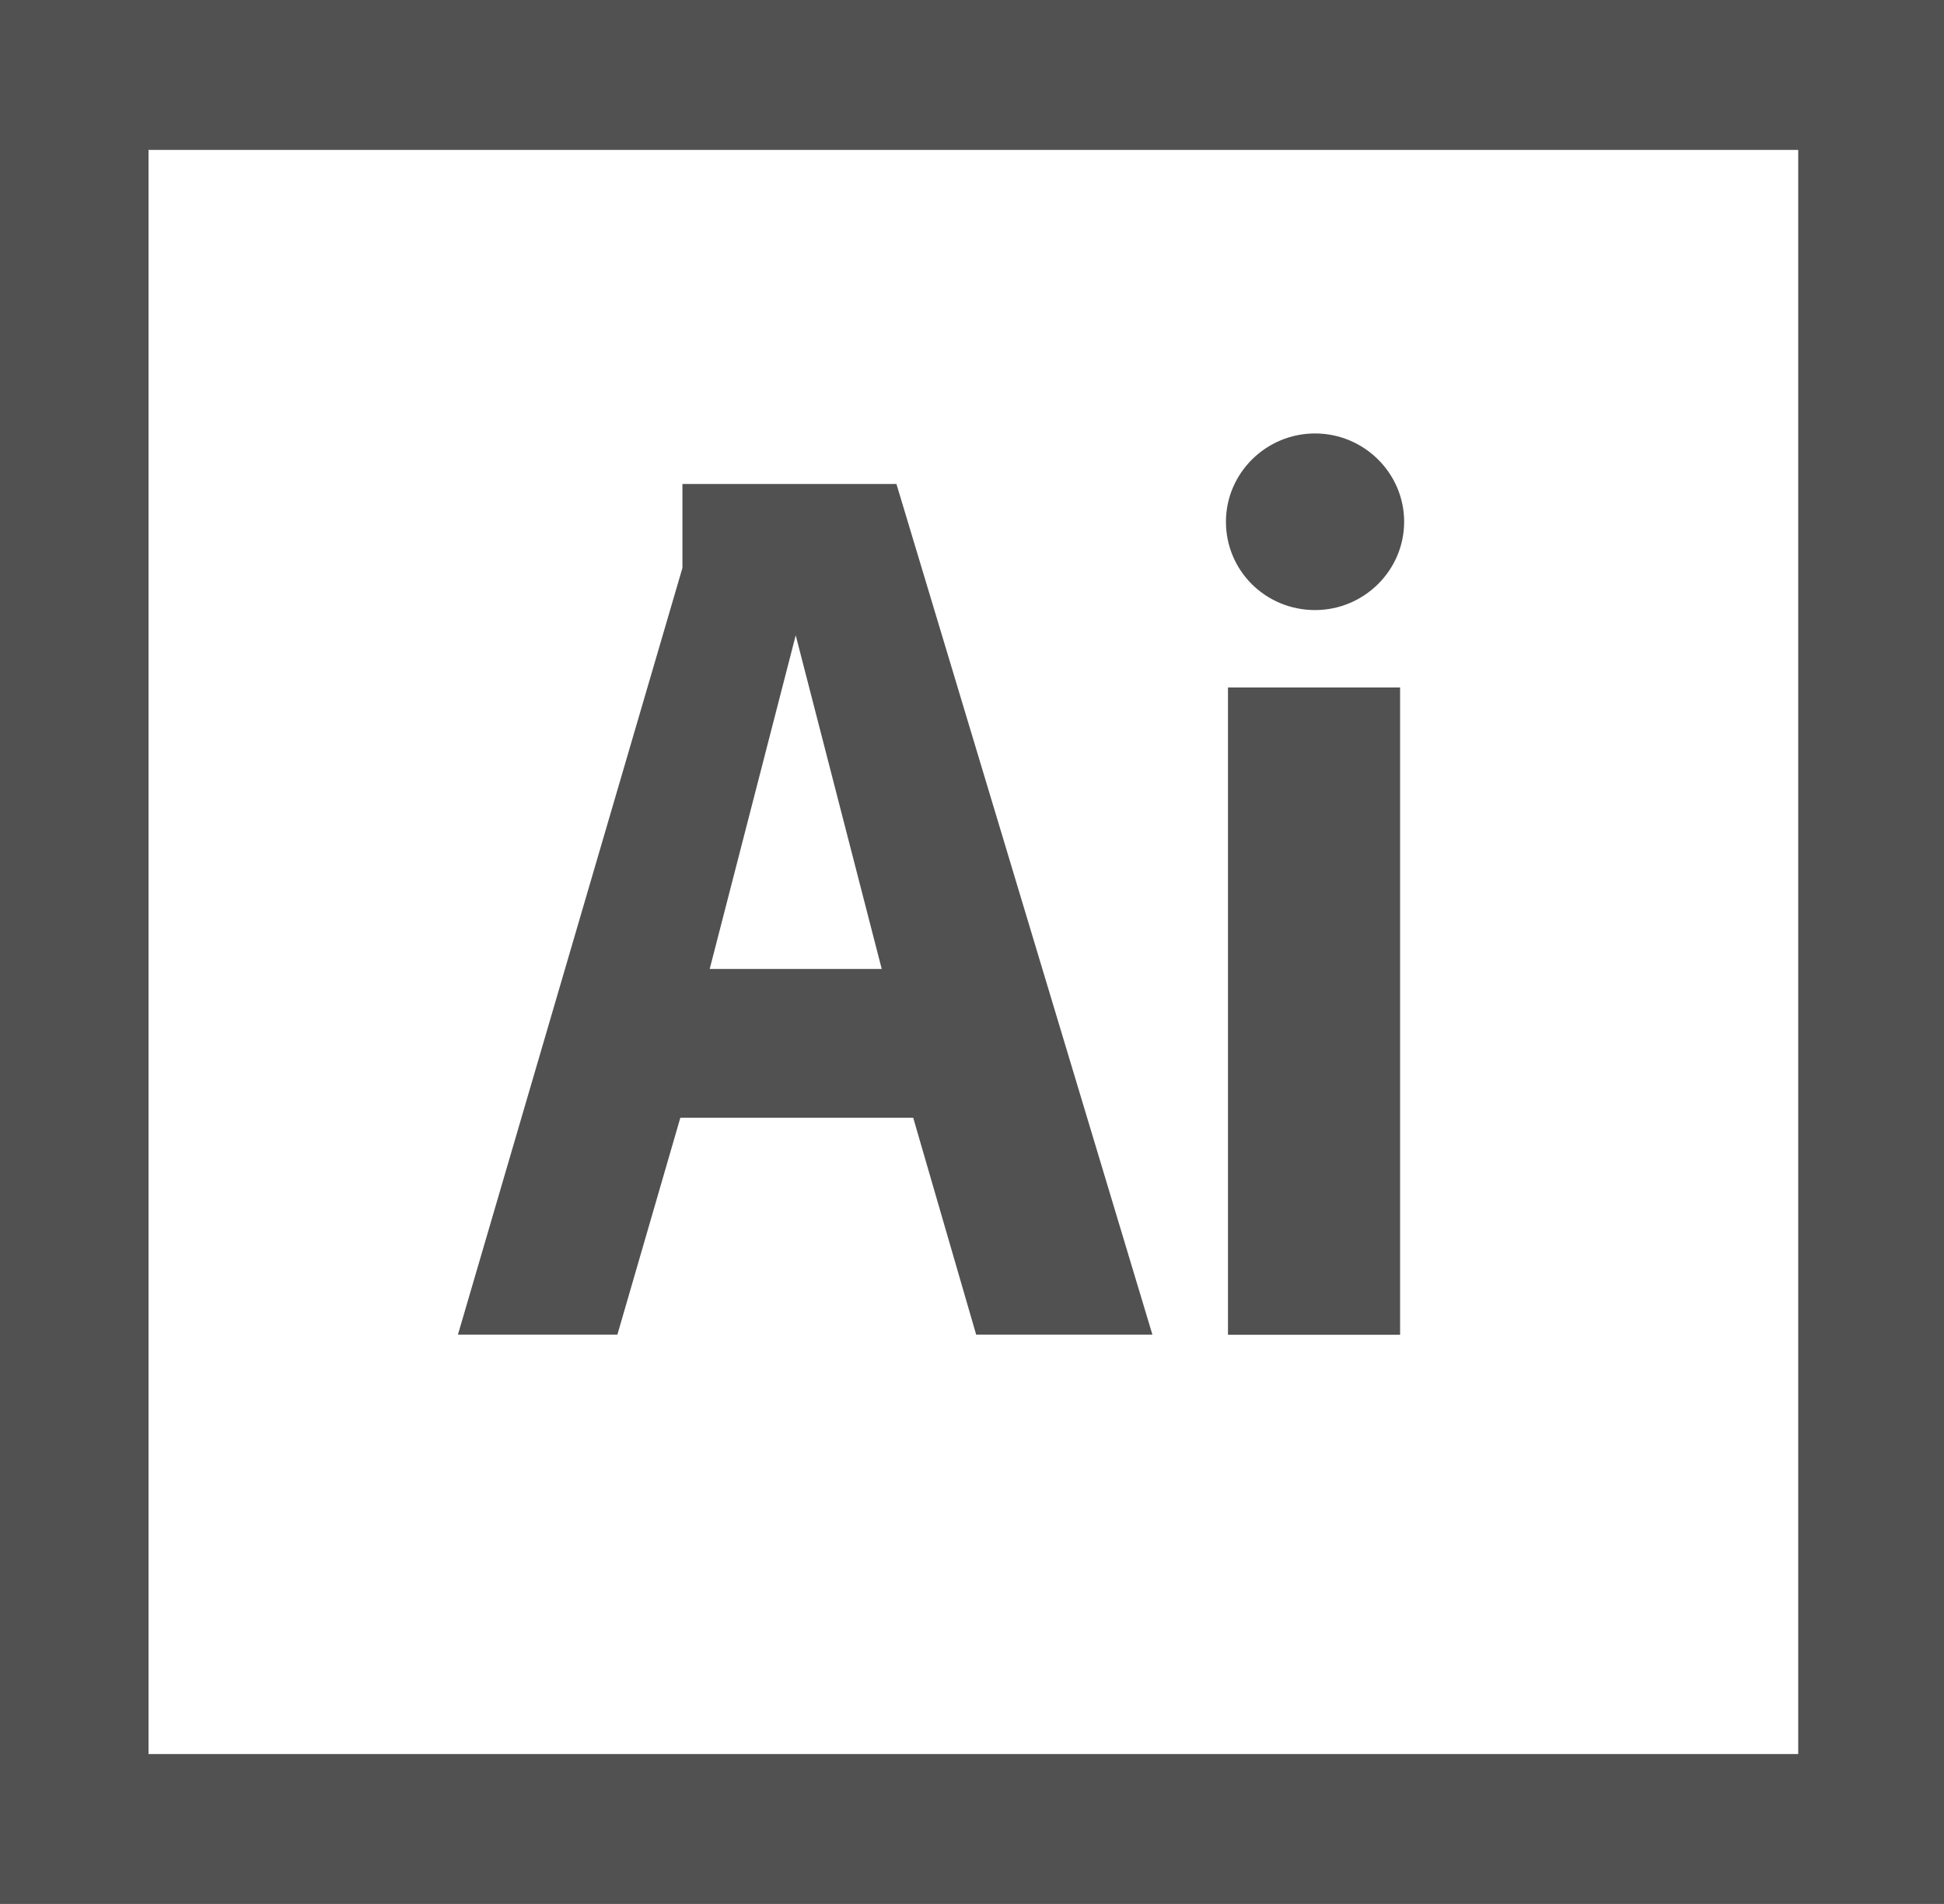
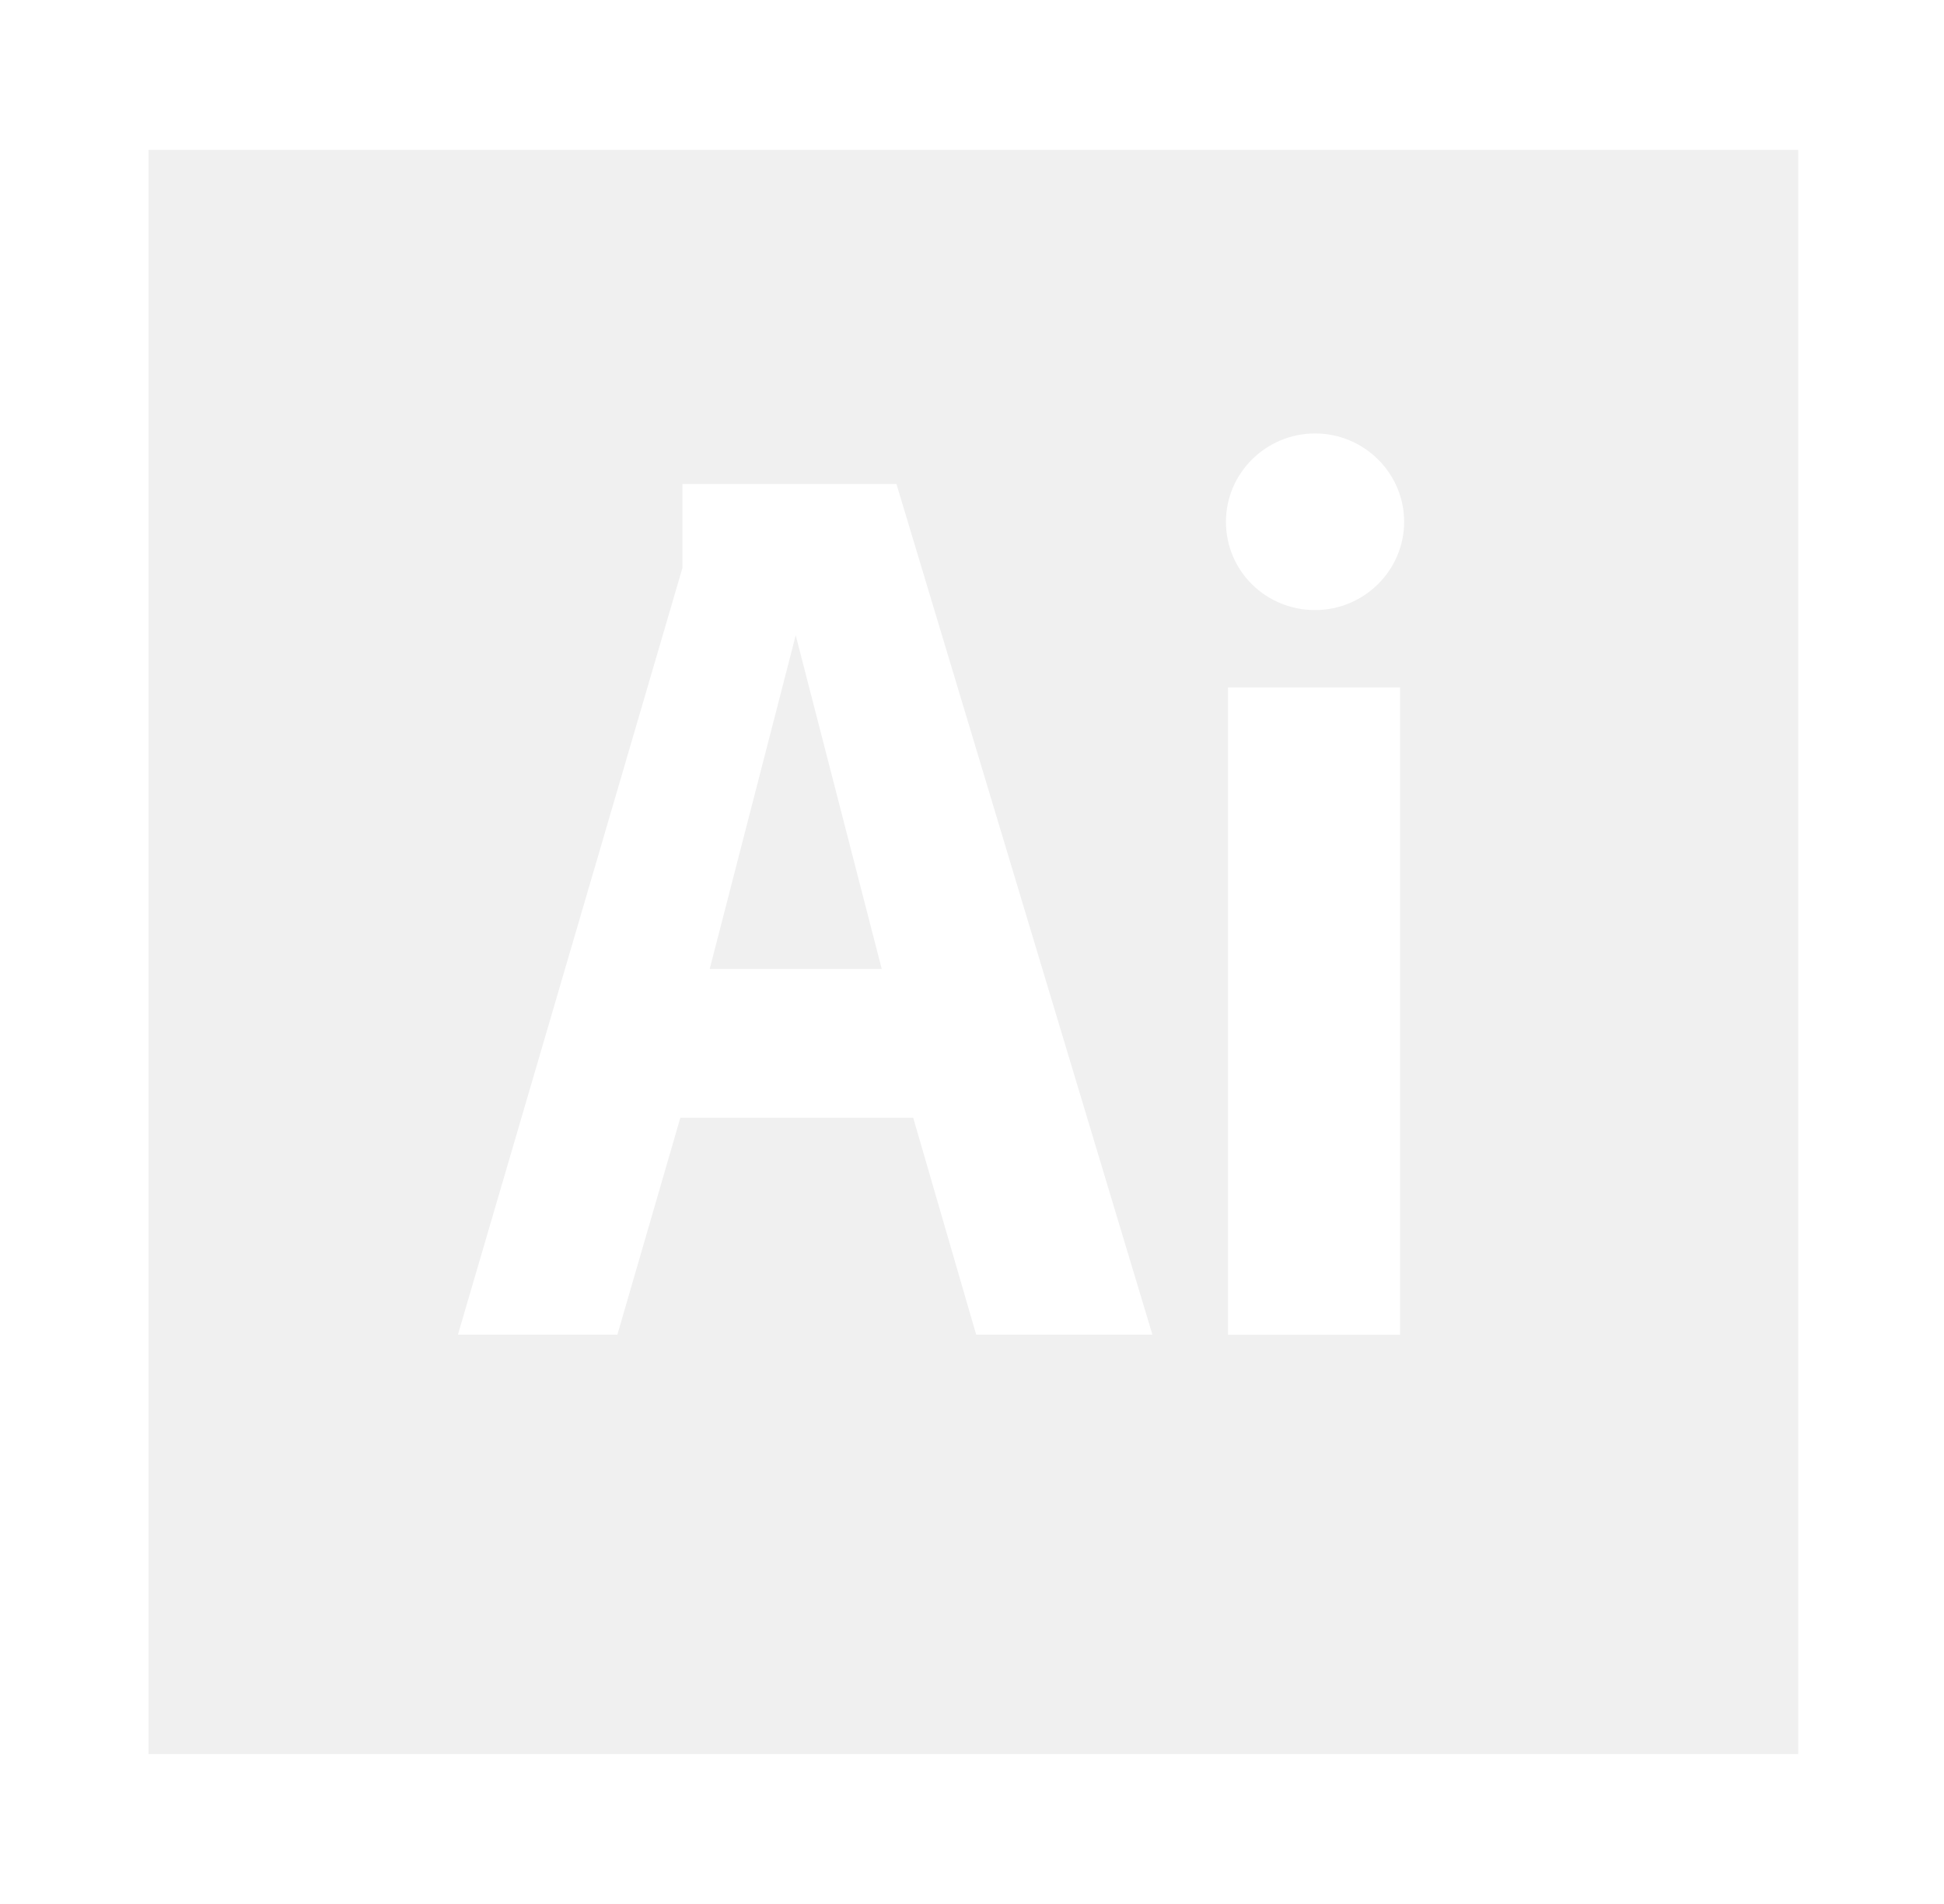
<svg xmlns="http://www.w3.org/2000/svg" version="1.1" id="Layer_1" x="0px" y="0px" width="480px" height="470px" viewBox="16.997 8 480 470" enable-background="new 16.997 8 480 470" xml:space="preserve">
-   <rect x="16.997" y="8" width="480" height="470" fill="#515151" />
-   <path fill="#fff" d="M192.23,247.2h42.48l-21.24-82.37L192.23,247.2z M53.67,45v396H461V45H53.67z M258.025,337.462  l-15.543-53.532H184.98l-15.542,53.532h-39.372l55.432-189.263v-20.722h52.842l63.202,209.985H258.025z M362.7,337.5h-42.5V177.7  h42.5V337.5z M341.7,158.6c-12.2,0-22-9.7-22-21.8c0-12,9.898-21.8,22-21.8c12.1,0,22,9.8,22,21.8S353.8,158.6,341.7,158.6z" />
+   <rect x="320.2" y="177.7" fill="#fff" width="42.5" height="159.8" />
+   <path fill="#fff" d="M341.7,158.6c12.1,0,22-9.8,22-21.8s-9.9-21.8-22-21.8c-12.103,0-22,9.8-22,21.8  C319.7,148.9,329.5,158.6,341.7,158.6z" />
+   <path fill="#fff" d="M16.997,8v470h480V8H16.997z M461,441H53.67V45H461V441z" />
+   <path fill="#fff" d="M184.98,283.93h57.502l15.543,53.532h43.517L238.34,127.477h-52.842v20.722l-55.432,189.263h39.372  L184.98,283.93z M213.47,164.83l21.24,82.37h-42.48L213.47,164.83z" />
</svg>
